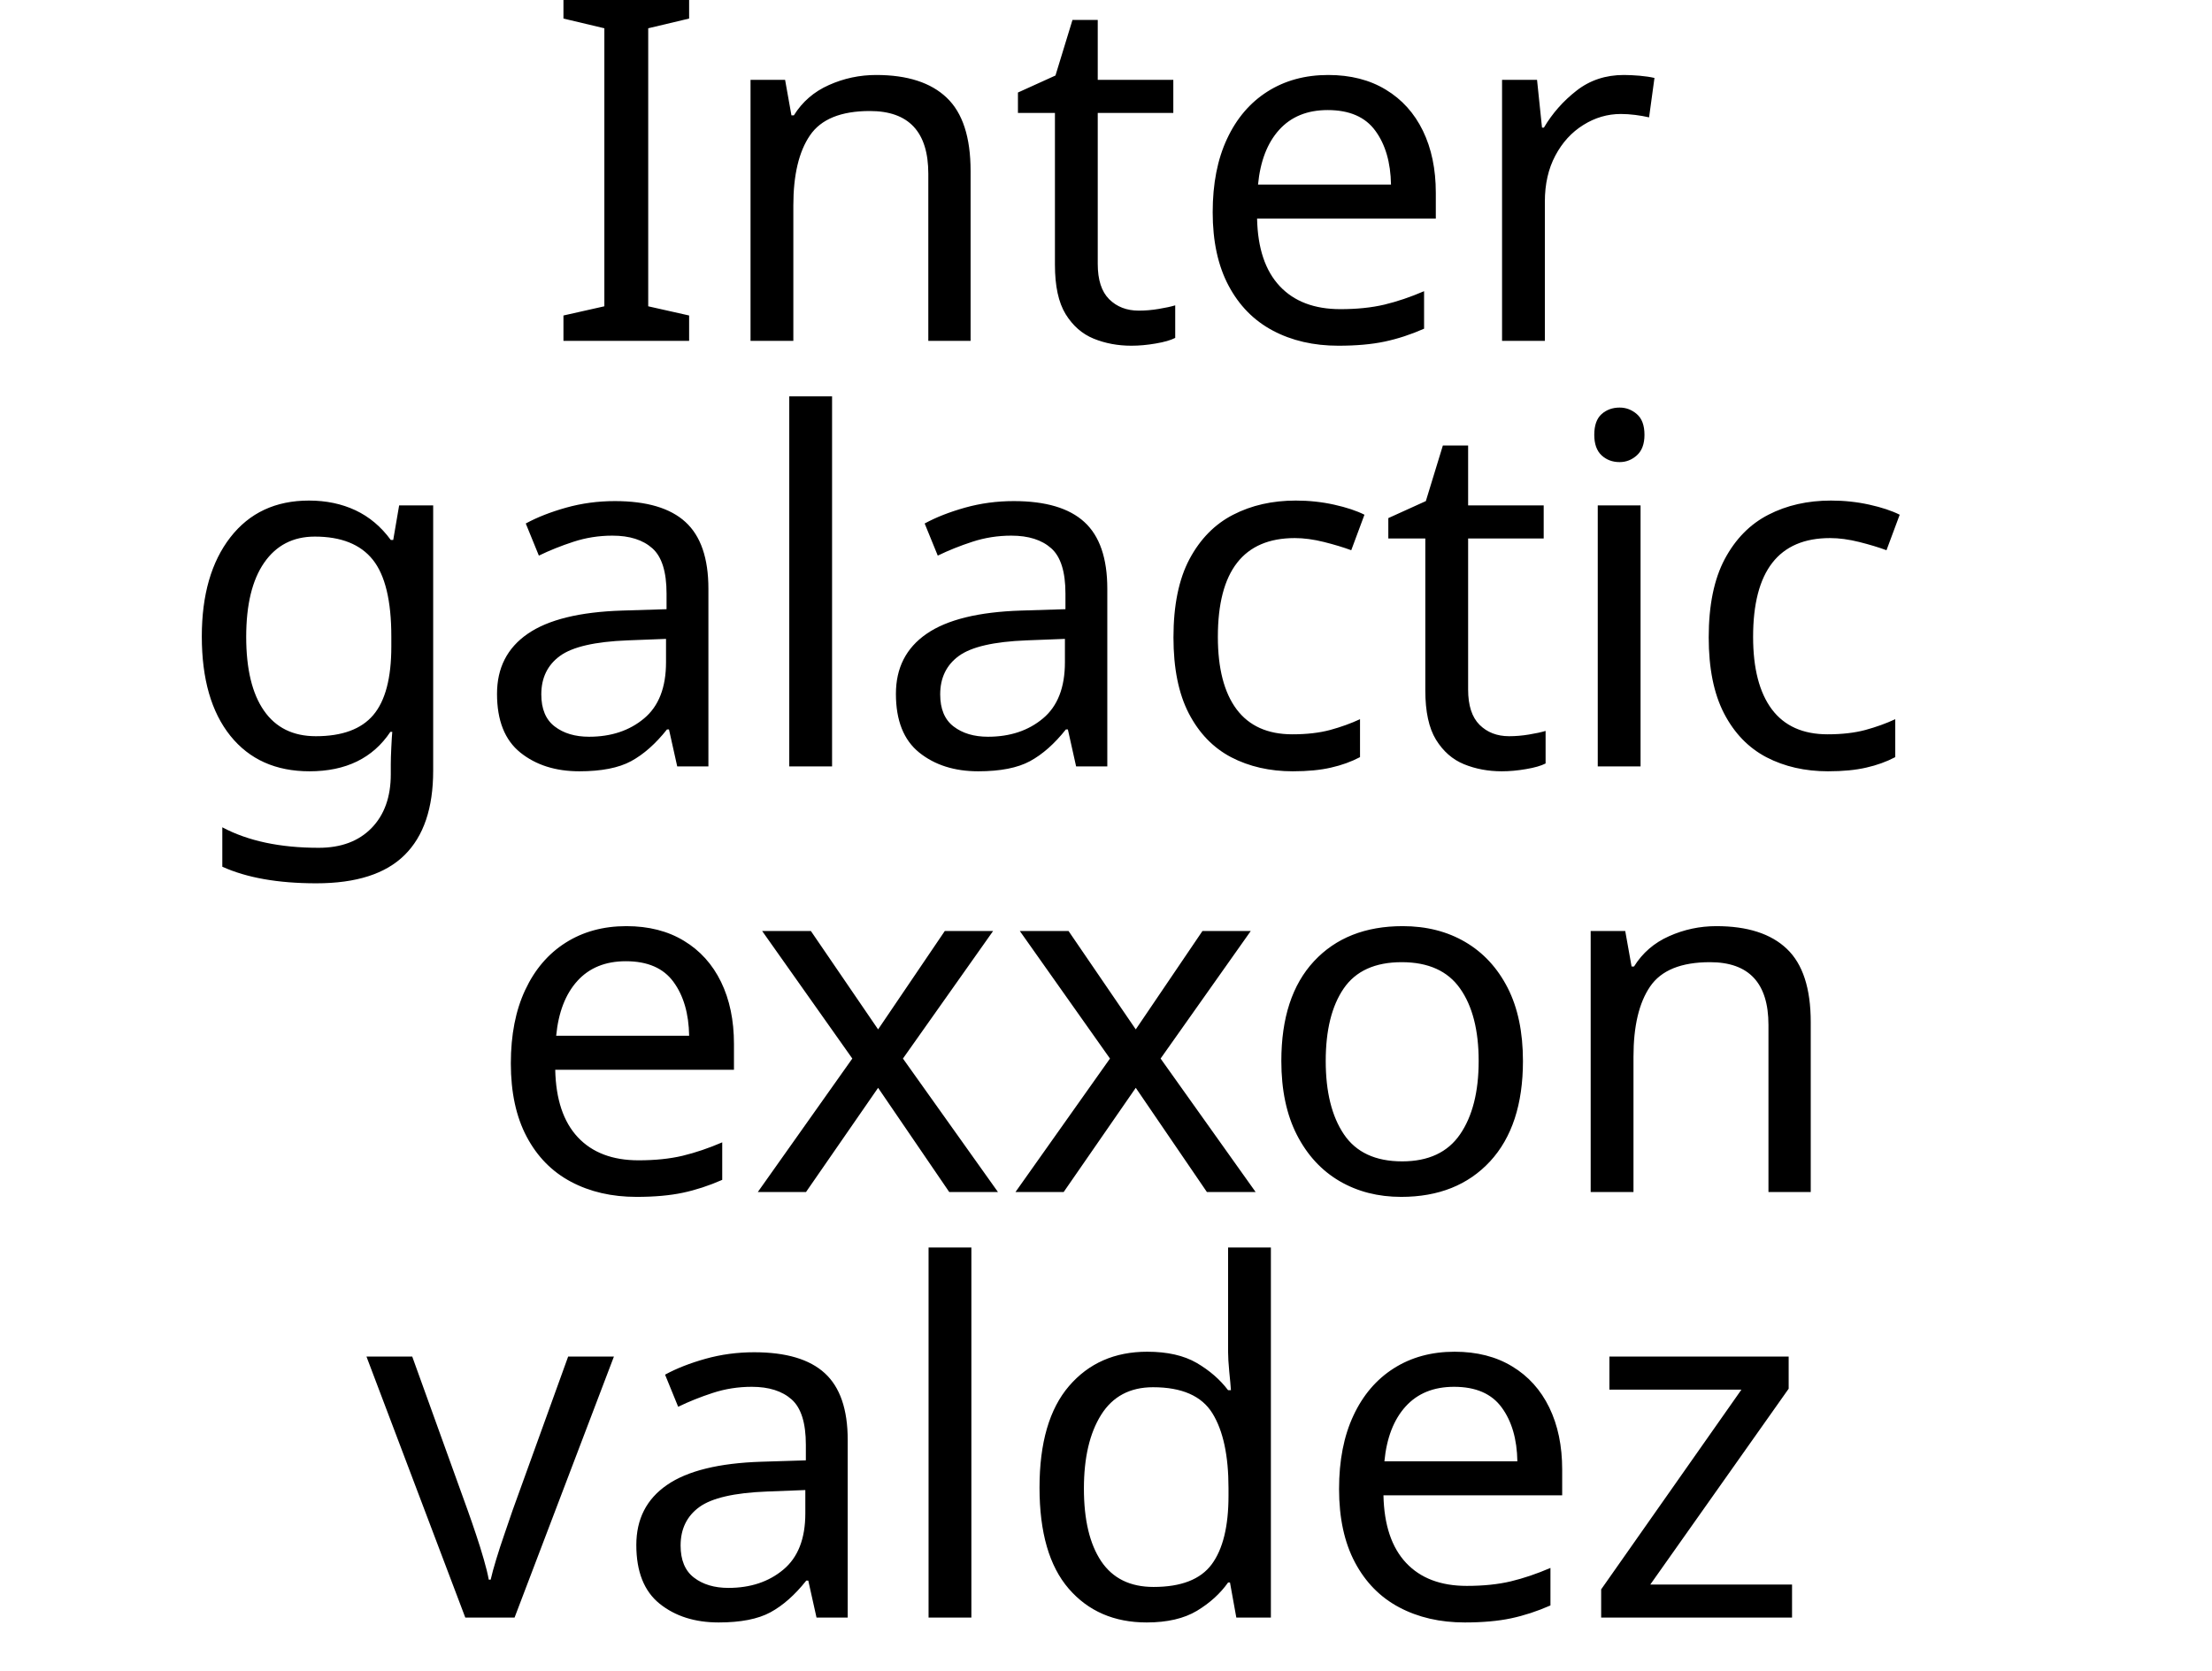
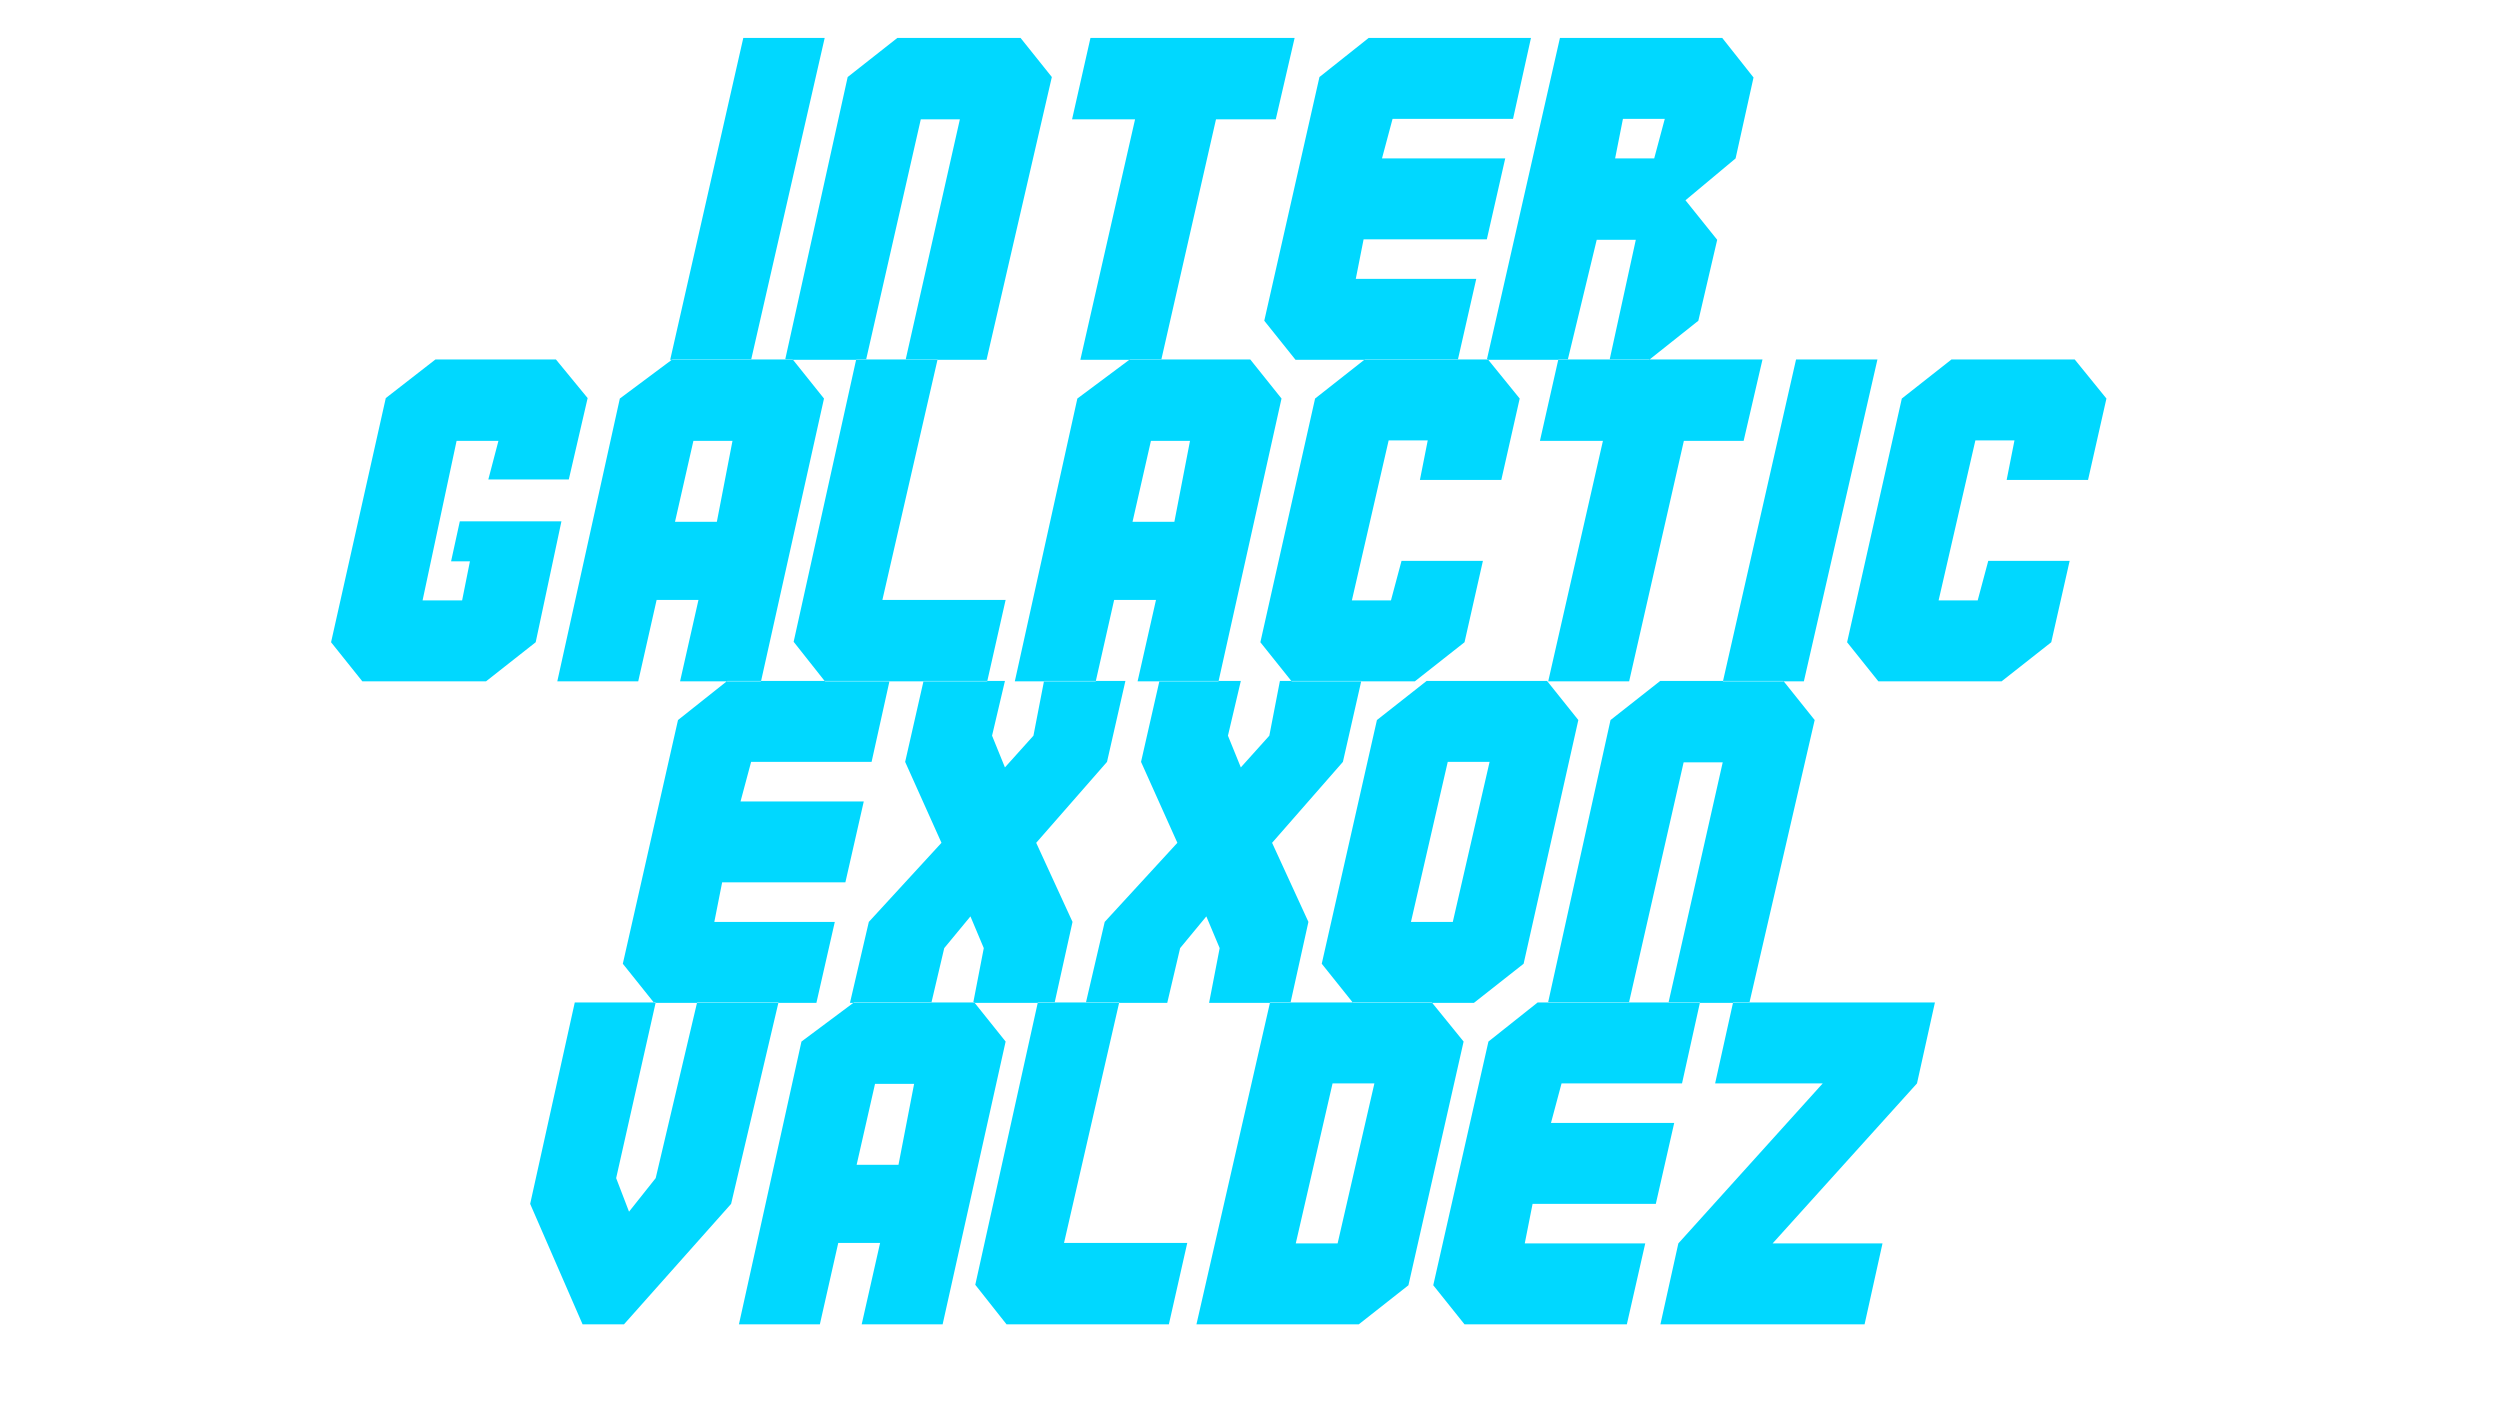
- <svg xmlns="http://www.w3.org/2000/svg" style="isolation:isolate" viewBox="-24 0 327 247" width="327" height="247">
-   <g transform="matrix(1,0,0,1,-24,0)">
-     <text transform="matrix(1,0,0,1,80.42,50.4)" style="font-family:&quot;Commando&quot;;font-weight:400;font-size:72px;font-style:normal;fill:#000000;stroke:none;">Inter </text>
-     <text transform="matrix(1,0,0,1,25.88,113.328)" style="font-family:&quot;Commando&quot;;font-weight:400;font-size:72px;font-style:normal;fill:#000000;stroke:none;">galactic </text>
-     <text transform="matrix(1,0,0,1,71.564,176.256)" style="font-family:&quot;Commando&quot;;font-weight:400;font-size:72px;font-style:normal;fill:#000000;stroke:none;">exxon </text>
-     <text transform="matrix(1,0,0,1,54.176,239.184)" style="font-family:&quot;Commando&quot;;font-weight:400;font-size:72px;font-style:normal;fill:#000000;stroke:none;">valdez</text>
-   </g>
+ <svg xmlns="http://www.w3.org/2000/svg" style="isolation:isolate" viewBox="0 0 560 315" width="560" height="315">
+   <path d=" M 184.729 8.5 L 168.249 80.6 L 150.121 80.6 L 166.498 8.5 L 184.729 8.5 L 184.729 8.5 Z  M 215.011 26.731 L 206.256 26.731 L 193.999 80.6 L 175.871 80.6 L 189.879 17.255 L 201.003 8.5 L 228.607 8.5 L 235.611 17.255 L 220.985 80.6 L 202.857 80.6 L 215.011 26.731 L 215.011 26.731 Z  M 244.263 8.5 L 289.995 8.5 L 285.772 26.731 L 272.382 26.731 L 260.125 80.6 L 241.997 80.6 L 254.254 26.731 L 240.143 26.731 L 244.263 8.5 L 244.263 8.5 Z  M 303.694 62.472 L 330.68 62.472 L 326.56 80.6 L 290.201 80.6 L 283.197 71.845 L 295.557 17.255 L 306.578 8.5 L 342.937 8.5 L 338.92 26.628 L 311.934 26.628 L 309.565 35.486 L 337.169 35.486 L 333.049 53.614 L 305.445 53.614 L 303.694 62.472 L 303.694 62.472 Z  M 357.666 53.717 L 357.666 53.717 L 351.177 80.6 L 333.049 80.6 L 349.426 8.5 L 385.785 8.5 L 392.789 17.358 L 388.772 35.486 L 377.545 44.859 L 384.652 53.717 L 380.429 71.845 L 369.408 80.6 L 360.55 80.6 L 366.421 53.717 L 357.666 53.717 L 357.666 53.717 Z  M 363.537 26.628 L 361.786 35.486 L 370.541 35.486 L 372.91 26.628 L 363.537 26.628 L 363.537 26.628 Z  M 74.159 143.863 L 86.416 89.17 L 97.54 80.518 L 124.526 80.518 L 131.632 89.17 L 127.41 107.401 L 109.385 107.401 L 111.651 98.749 L 102.278 98.749 L 94.656 134.49 L 103.514 134.49 L 105.264 125.735 L 101.042 125.735 L 102.999 116.774 L 125.762 116.774 L 119.994 143.863 L 108.87 152.618 L 81.163 152.618 L 74.159 143.863 L 74.159 143.863 Z  M 142.963 152.618 L 124.835 152.618 L 138.843 89.273 L 150.584 80.518 L 177.571 80.518 L 184.575 89.273 L 170.464 152.618 L 152.335 152.618 L 156.456 134.387 L 147.083 134.387 L 142.963 152.618 L 142.963 152.618 L 142.963 152.618 Z  M 160.576 116.877 L 164.078 98.749 L 155.323 98.749 L 151.203 116.877 L 160.576 116.877 L 160.576 116.877 Z  M 191.785 80.518 L 210.016 80.518 L 197.655 134.387 L 225.26 134.387 L 221.139 152.618 L 184.78 152.618 L 177.776 143.76 L 191.785 80.518 L 191.785 80.518 Z  M 245.448 152.618 L 227.32 152.618 L 241.328 89.273 L 253.07 80.518 L 280.055 80.518 L 287.06 89.273 L 272.949 152.618 L 254.821 152.618 L 258.941 134.387 L 249.567 134.387 L 245.448 152.618 L 245.448 152.618 L 245.448 152.618 Z  M 263.061 116.877 L 266.562 98.749 L 257.808 98.749 L 253.688 116.877 L 263.061 116.877 L 263.061 116.877 Z  M 289.326 152.618 L 282.322 143.863 L 294.579 89.273 L 305.702 80.518 L 333.307 80.518 L 340.413 89.273 L 336.293 107.504 L 318.062 107.504 L 319.814 98.646 L 311.059 98.646 L 302.819 134.49 L 311.574 134.49 L 313.942 125.632 L 332.173 125.632 L 328.053 143.863 L 316.93 152.618 L 289.326 152.618 L 289.326 152.618 Z  M 349.065 80.518 L 394.798 80.518 L 390.575 98.749 L 377.185 98.749 L 364.928 152.618 L 346.8 152.618 L 359.057 98.749 L 344.945 98.749 L 349.065 80.518 L 349.065 80.518 Z  M 420.548 80.518 L 404.067 152.618 L 385.94 152.618 L 402.317 80.518 L 420.548 80.518 L 420.548 80.518 Z  M 420.754 152.618 L 413.75 143.863 L 426.007 89.273 L 437.13 80.518 L 464.735 80.518 L 471.841 89.273 L 467.721 107.504 L 449.49 107.504 L 451.242 98.646 L 442.487 98.646 L 434.247 134.49 L 443.002 134.49 L 445.37 125.632 L 463.601 125.632 L 459.481 143.863 L 448.358 152.618 L 420.754 152.618 L 420.754 152.618 Z  M 160.009 206.507 L 186.995 206.507 L 182.875 224.635 L 146.516 224.635 L 139.512 215.88 L 151.872 161.29 L 162.893 152.535 L 199.252 152.535 L 195.235 170.663 L 168.249 170.663 L 165.88 179.521 L 193.484 179.521 L 189.364 197.649 L 161.76 197.649 L 160.009 206.507 L 160.009 206.507 Z  M 190.394 224.635 L 194.617 206.507 L 210.891 188.791 L 202.754 170.663 L 206.874 152.535 L 225.105 152.535 L 222.221 164.792 L 225.105 171.899 L 231.491 164.792 L 233.86 152.535 L 252.091 152.535 L 247.971 170.663 L 232.109 188.791 L 240.246 206.507 L 236.229 224.635 L 217.998 224.635 L 220.367 212.378 L 217.38 205.271 L 211.509 212.378 L 208.625 224.635 L 190.394 224.635 L 190.394 224.635 Z  M 243.233 224.635 L 247.456 206.507 L 263.73 188.791 L 255.593 170.663 L 259.713 152.535 L 277.944 152.535 L 275.06 164.792 L 277.944 171.899 L 284.33 164.792 L 286.699 152.535 L 304.93 152.535 L 300.81 170.663 L 284.948 188.791 L 293.085 206.507 L 289.068 224.635 L 270.837 224.635 L 273.206 212.378 L 270.219 205.271 L 264.348 212.378 L 261.464 224.635 L 243.233 224.635 L 243.233 224.635 Z  M 316.054 206.507 L 325.427 206.507 L 333.667 170.663 L 324.294 170.663 L 316.054 206.507 L 316.054 206.507 L 316.054 206.507 Z  M 303.076 224.635 L 296.072 215.88 L 308.432 161.29 L 319.556 152.535 L 346.542 152.535 L 353.546 161.29 L 341.289 215.88 L 330.165 224.635 L 303.076 224.635 L 303.076 224.635 Z  M 385.888 170.766 L 377.133 170.766 L 364.876 224.635 L 346.748 224.635 L 360.756 161.29 L 371.88 152.535 L 399.484 152.535 L 406.488 161.29 L 391.862 224.635 L 373.734 224.635 L 385.888 170.766 L 385.888 170.766 Z  M 128.748 224.553 L 146.876 224.553 L 138.018 263.899 L 140.902 271.418 L 146.876 263.899 L 156.147 224.553 L 174.377 224.553 L 163.768 269.667 L 139.769 296.653 L 130.499 296.653 L 118.757 269.667 L 128.748 224.553 L 128.748 224.553 Z  M 183.648 296.653 L 165.519 296.653 L 179.528 233.308 L 191.269 224.553 L 218.255 224.553 L 225.26 233.308 L 211.149 296.653 L 193.02 296.653 L 197.141 278.422 L 187.767 278.422 L 183.648 296.653 L 183.648 296.653 L 183.648 296.653 Z  M 201.261 260.912 L 204.762 242.784 L 196.007 242.784 L 191.887 260.912 L 201.261 260.912 L 201.261 260.912 Z  M 232.47 224.553 L 250.701 224.553 L 238.34 278.422 L 265.945 278.422 L 261.825 296.653 L 225.465 296.653 L 218.462 287.795 L 232.47 224.553 L 232.47 224.553 Z  M 304.363 296.653 L 304.363 296.653 L 268.005 296.653 L 284.485 224.553 L 320.74 224.553 L 327.848 233.308 L 315.488 287.898 L 304.363 296.653 L 304.363 296.653 Z  M 298.493 242.681 L 290.252 278.525 L 299.625 278.525 L 307.865 242.681 L 298.493 242.681 L 298.493 242.681 Z  M 341.547 278.525 L 368.533 278.525 L 364.413 296.653 L 328.054 296.653 L 321.05 287.898 L 333.41 233.308 L 344.431 224.553 L 380.79 224.553 L 376.773 242.681 L 349.787 242.681 L 347.418 251.539 L 375.022 251.539 L 370.902 269.667 L 343.298 269.667 L 341.547 278.525 L 341.547 278.525 Z  M 375.949 278.525 L 408.291 242.681 L 384.189 242.681 L 388.206 224.553 L 433.423 224.553 L 429.406 242.681 L 397.064 278.525 L 421.681 278.525 L 417.664 296.653 L 371.932 296.653 L 375.949 278.525 L 375.949 278.525 Z " fill-rule="evenodd" fill="rgb(0,216,255)" />
</svg>
